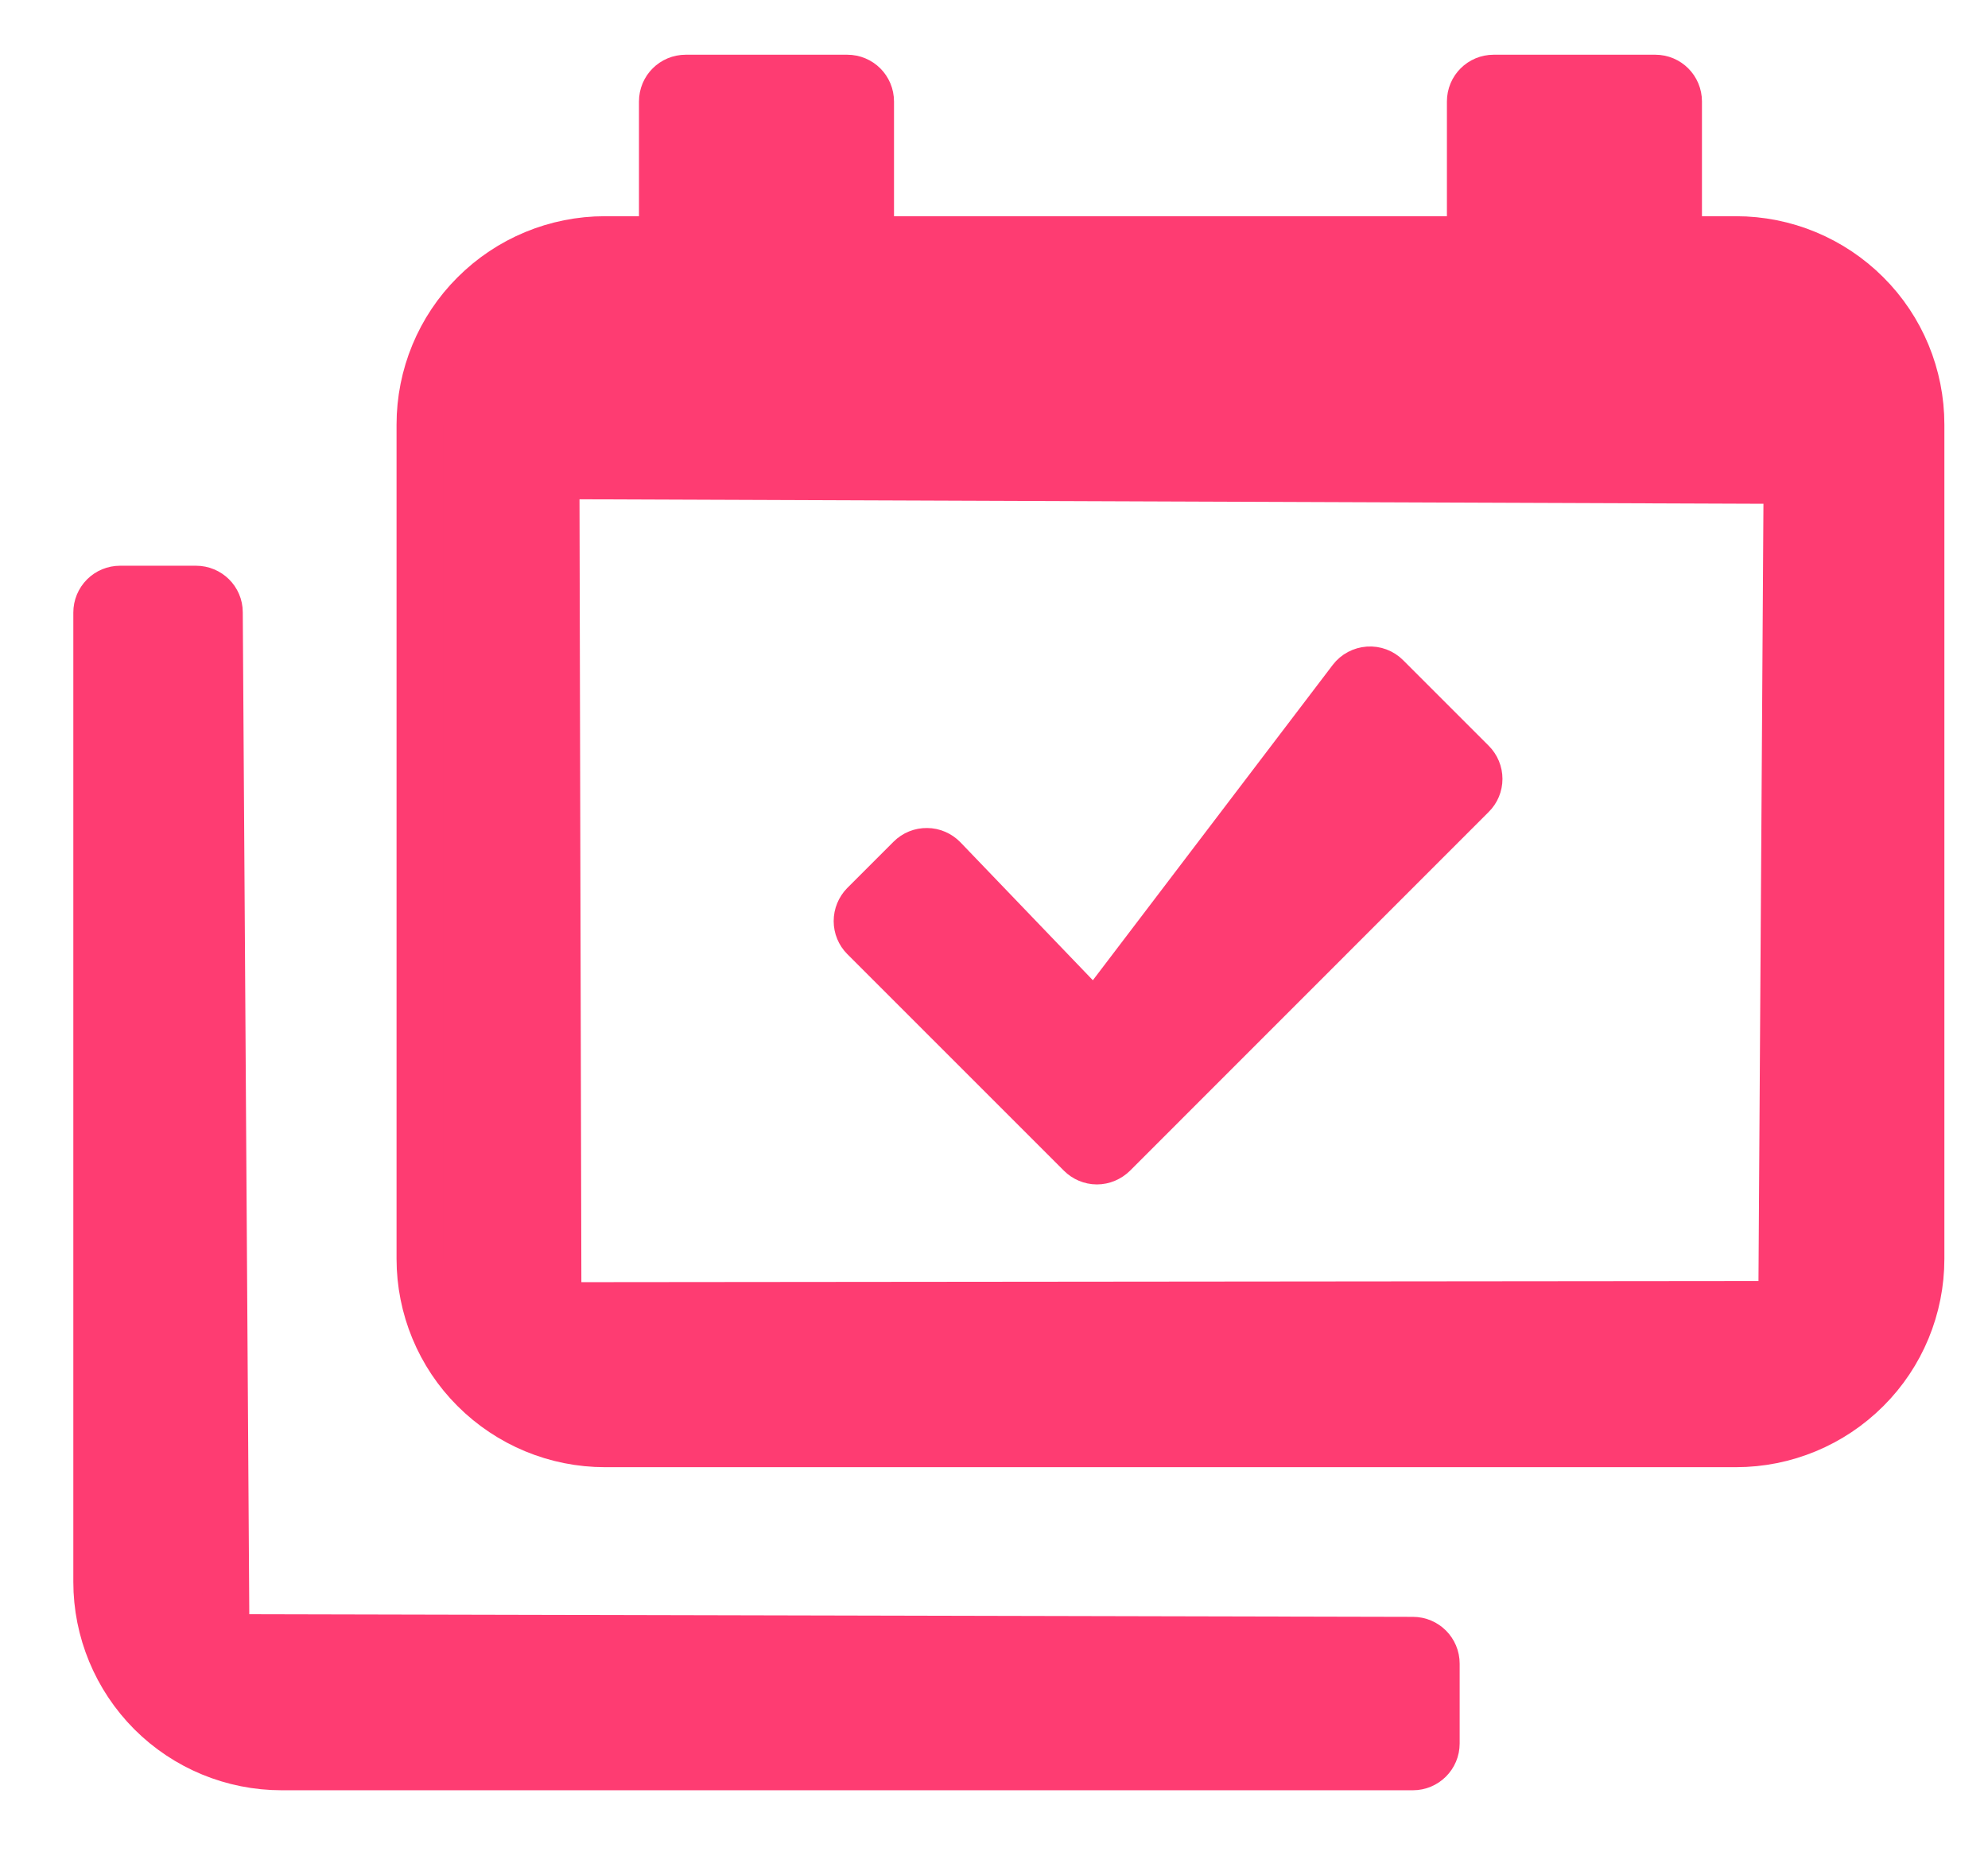
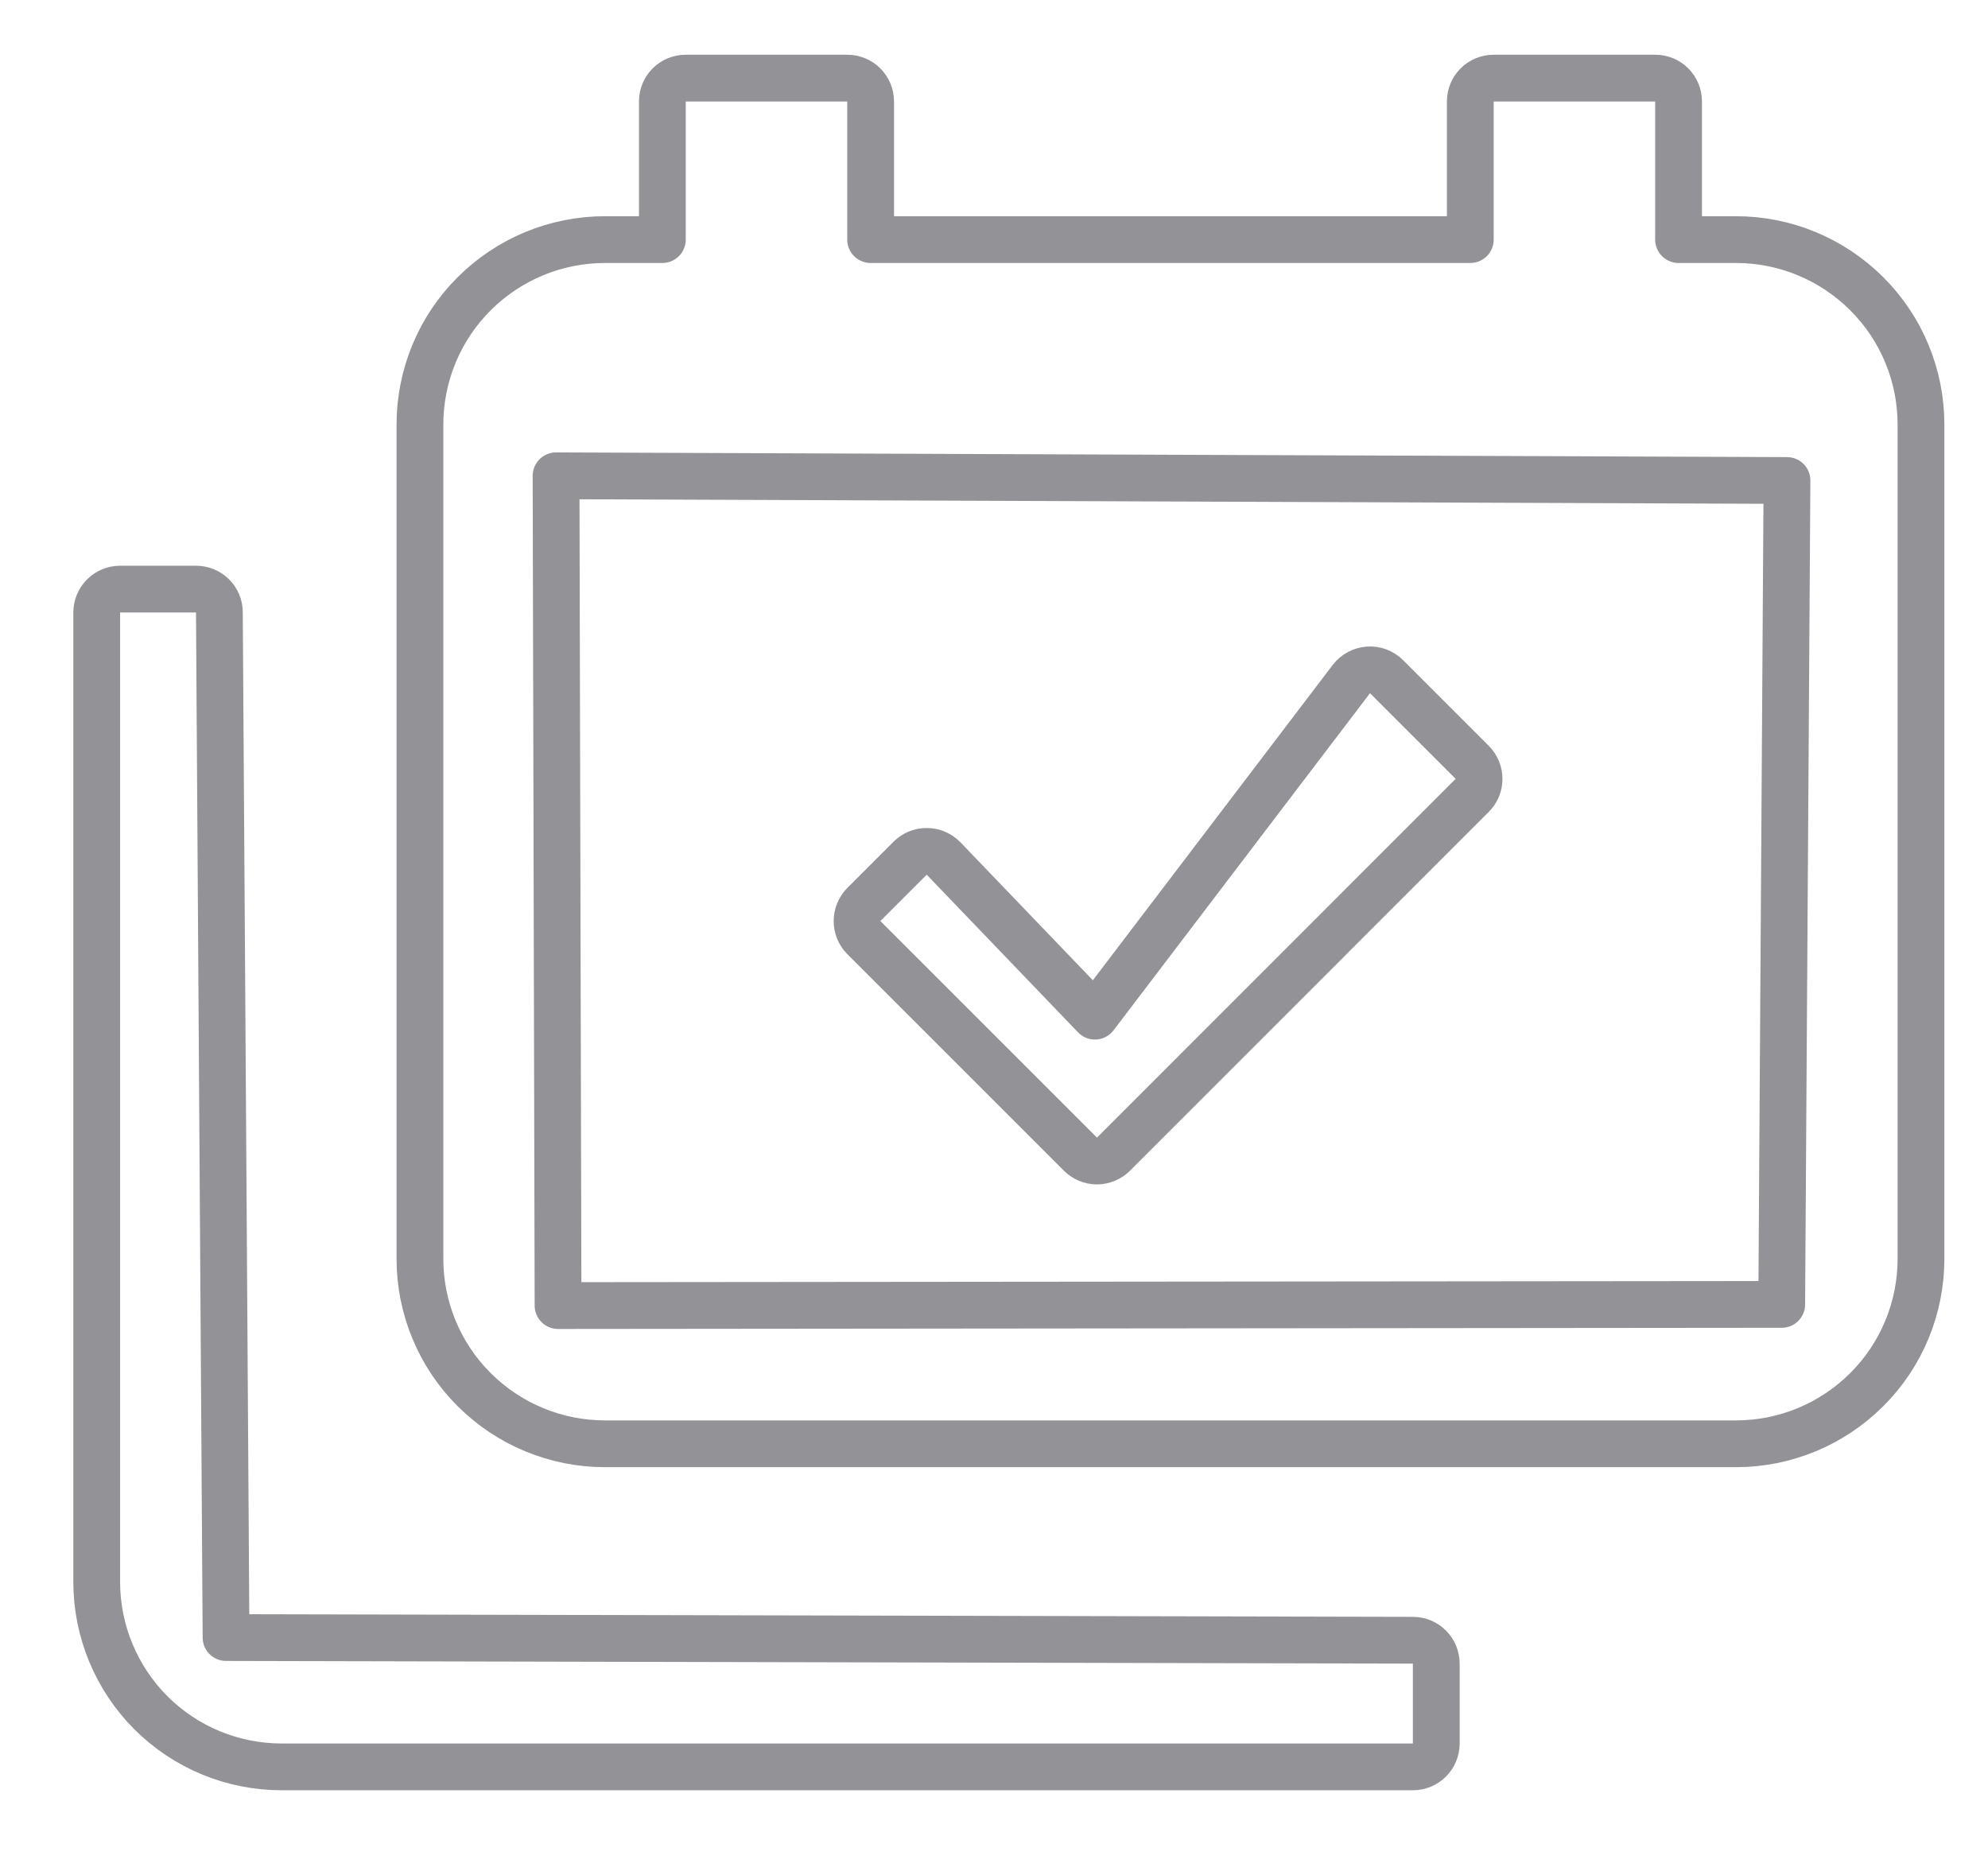
<svg xmlns="http://www.w3.org/2000/svg" width="17" height="16" viewBox="0 0 17 16" fill="none">
-   <path id="Vector" d="M5.864 0.668C5.753 0.668 5.664 0.757 5.664 0.868V2.049H5.173C4.753 2.049 4.351 2.216 4.054 2.513C3.757 2.809 3.591 3.212 3.591 3.631V10.765C3.591 11.184 3.757 11.587 4.054 11.883C4.351 12.18 4.753 12.347 5.173 12.347H14.845C15.265 12.347 15.667 12.18 15.964 11.883C16.261 11.587 16.427 11.184 16.427 10.765V3.631C16.427 3.212 16.261 2.809 15.964 2.513C15.667 2.216 15.265 2.049 14.845 2.049H14.354V0.868C14.354 0.757 14.265 0.668 14.155 0.668H12.773C12.662 0.668 12.573 0.757 12.573 0.868V2.049H7.445V0.868C7.445 0.757 7.356 0.668 7.245 0.668H5.864ZM12.589 6.802C12.627 6.765 12.648 6.714 12.648 6.661C12.648 6.608 12.627 6.557 12.589 6.519L11.857 5.787C11.816 5.746 11.76 5.725 11.702 5.729C11.645 5.733 11.591 5.761 11.556 5.807L9.363 8.69L8.069 7.342C8.032 7.304 7.98 7.281 7.927 7.281C7.873 7.28 7.821 7.301 7.783 7.339L7.387 7.735C7.35 7.773 7.329 7.824 7.329 7.877C7.329 7.93 7.35 7.981 7.387 8.018L9.239 9.87C9.276 9.907 9.327 9.929 9.38 9.929C9.433 9.929 9.484 9.907 9.522 9.87L12.589 6.802ZM12.282 14.227C12.282 14.117 12.193 14.027 12.082 14.027L1.933 14.004L1.876 5.236C1.876 5.126 1.786 5.038 1.676 5.038L1.027 5.038C0.974 5.038 0.923 5.059 0.886 5.096C0.848 5.134 0.827 5.185 0.827 5.238V13.528C0.827 13.948 0.994 14.35 1.29 14.647C1.587 14.944 1.989 15.11 2.409 15.11H12.082C12.192 15.11 12.282 15.021 12.282 14.91L12.282 14.227ZM4.772 11.165L4.755 4.069L15.281 4.109L15.236 11.155L4.772 11.165Z" fill="#FE3C72" stroke="#FE3C72" stroke-width="0.4" stroke-linejoin="round" />
+   <path id="Vector" d="M5.864 0.668C5.753 0.668 5.664 0.757 5.664 0.868V2.049H5.173C4.753 2.049 4.351 2.216 4.054 2.513C3.757 2.809 3.591 3.212 3.591 3.631V10.765C3.591 11.184 3.757 11.587 4.054 11.883C4.351 12.18 4.753 12.347 5.173 12.347H14.845C15.265 12.347 15.667 12.18 15.964 11.883C16.261 11.587 16.427 11.184 16.427 10.765V3.631C16.427 3.212 16.261 2.809 15.964 2.513C15.667 2.216 15.265 2.049 14.845 2.049H14.354V0.868C14.354 0.757 14.265 0.668 14.155 0.668H12.773C12.662 0.668 12.573 0.757 12.573 0.868V2.049H7.445V0.868C7.445 0.757 7.356 0.668 7.245 0.668H5.864ZM12.589 6.802C12.627 6.765 12.648 6.714 12.648 6.661C12.648 6.608 12.627 6.557 12.589 6.519L11.857 5.787C11.816 5.746 11.76 5.725 11.702 5.729C11.645 5.733 11.591 5.761 11.556 5.807L9.363 8.69L8.069 7.342C8.032 7.304 7.98 7.281 7.927 7.281C7.873 7.28 7.821 7.301 7.783 7.339L7.387 7.735C7.35 7.773 7.329 7.824 7.329 7.877C7.329 7.93 7.35 7.981 7.387 8.018L9.239 9.87C9.276 9.907 9.327 9.929 9.38 9.929C9.433 9.929 9.484 9.907 9.522 9.87L12.589 6.802ZM12.282 14.227C12.282 14.117 12.193 14.027 12.082 14.027L1.933 14.004L1.876 5.236C1.876 5.126 1.786 5.038 1.676 5.038L1.027 5.038C0.974 5.038 0.923 5.059 0.886 5.096C0.848 5.134 0.827 5.185 0.827 5.238V13.528C0.827 13.948 0.994 14.35 1.29 14.647C1.587 14.944 1.989 15.11 2.409 15.11H12.082C12.192 15.11 12.282 15.021 12.282 14.91L12.282 14.227ZM4.772 11.165L4.755 4.069L15.281 4.109L15.236 11.155L4.772 11.165Z" stroke="#939296" stroke-width="0.4" stroke-linejoin="round" />
</svg>
